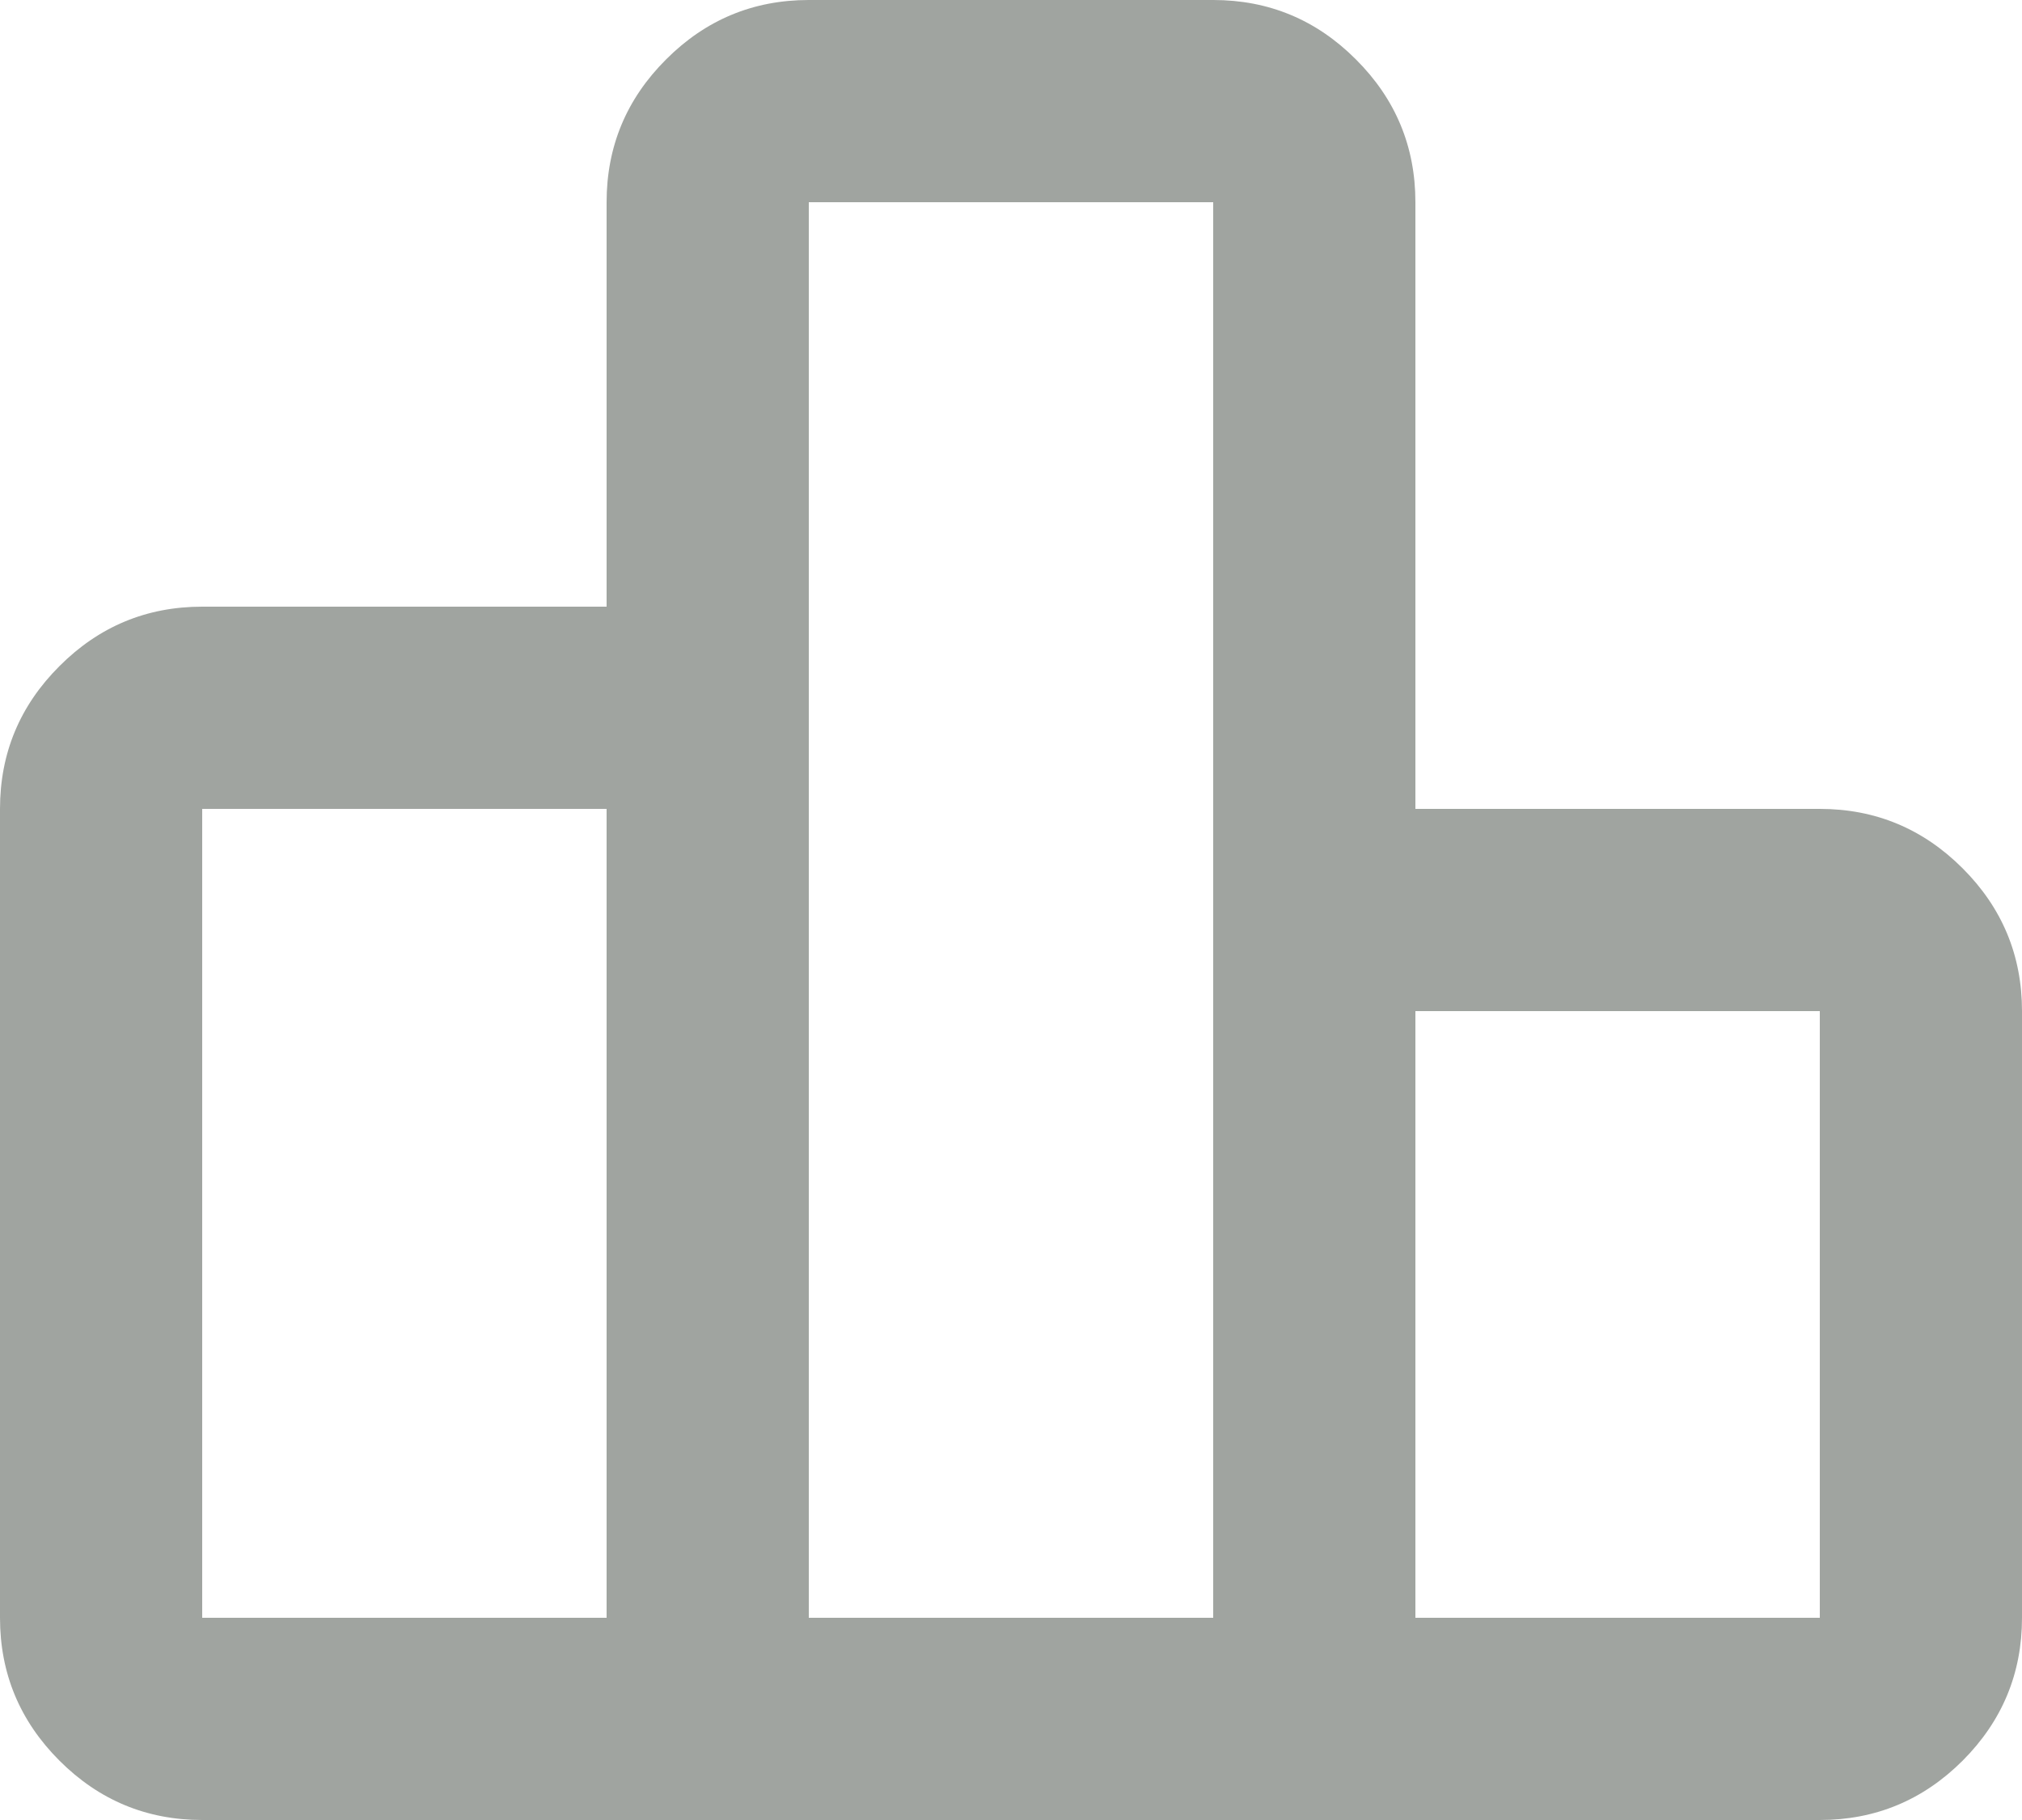
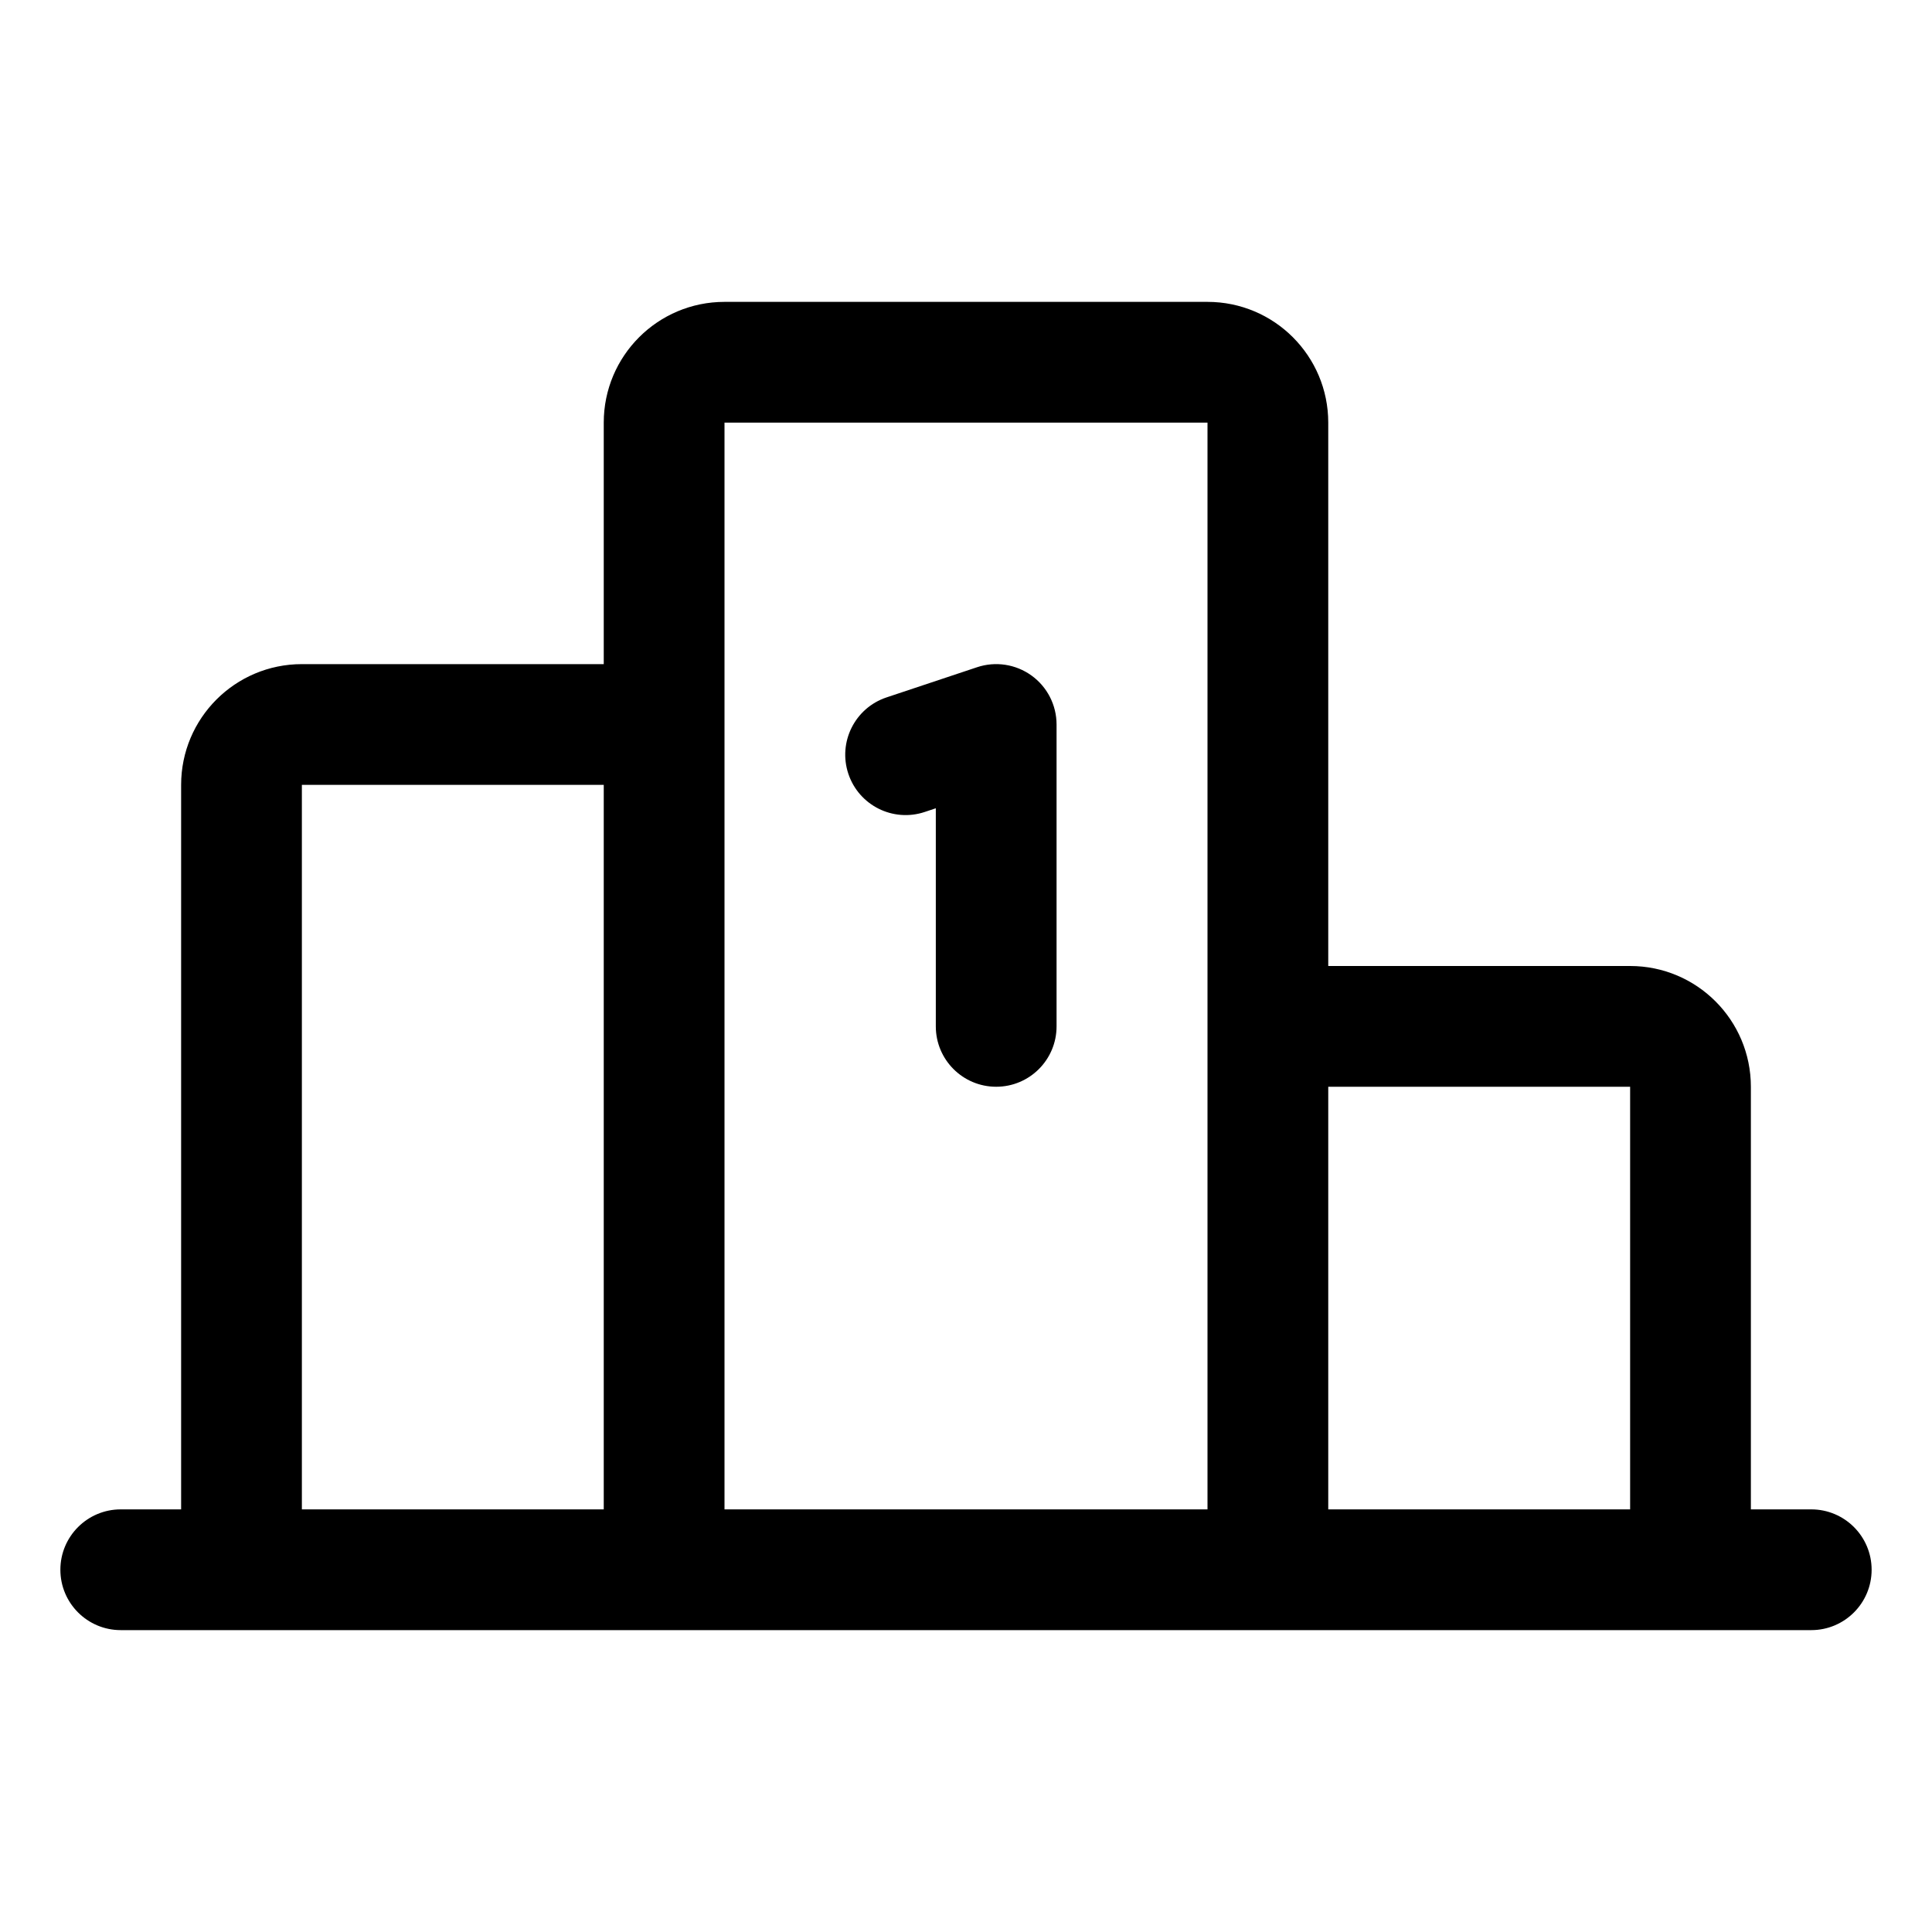
- <svg xmlns="http://www.w3.org/2000/svg" width="20" height="18" fill="none">
-   <path d="M2 16H6V8H2V16ZM8 16H12V2H8V16ZM14 16H18V10H14V16ZM0 16V8C0 7.45 0.196 6.979 0.588 6.588C0.979 6.196 1.45 6 2 6H6V2C6 1.45 6.196 0.979 6.588 0.588C6.979 0.196 7.45 0 8 0H12C12.55 0 13.021 0.196 13.412 0.588C13.804 0.979 14 1.45 14 2V8H18C18.55 8 19.021 8.196 19.413 8.588C19.804 8.979 20 9.45 20 10V16C20 16.55 19.804 17.021 19.413 17.413C19.021 17.804 18.55 18 18 18H2C1.45 18 0.979 17.804 0.588 17.413C0.196 17.021 0 16.55 0 16Z" fill="#A0A4A0" />
+ <svg xmlns="http://www.w3.org/2000/svg" viewBox="0 0 256 256" fill="currentColor">
+   <path d="M112.41,102.53a8,8,0,0,1,5.06-10.12l12-4A8,8,0,0,1,140,96v40a8,8,0,0,1-16,0V107.1l-1.47.49A8,8,0,0,1,112.41,102.53ZM248,208a8,8,0,0,1-8,8H16a8,8,0,0,1,0-16h8V104A16,16,0,0,1,40,88H80V56A16,16,0,0,1,96,40h64a16,16,0,0,1,16,16v72h40a16,16,0,0,1,16,16v56h8A8,8,0,0,1,248,208Zm-72-64v56h40V144ZM96,200h64V56H96Zm-56,0H80V104H40Z" />
</svg>
